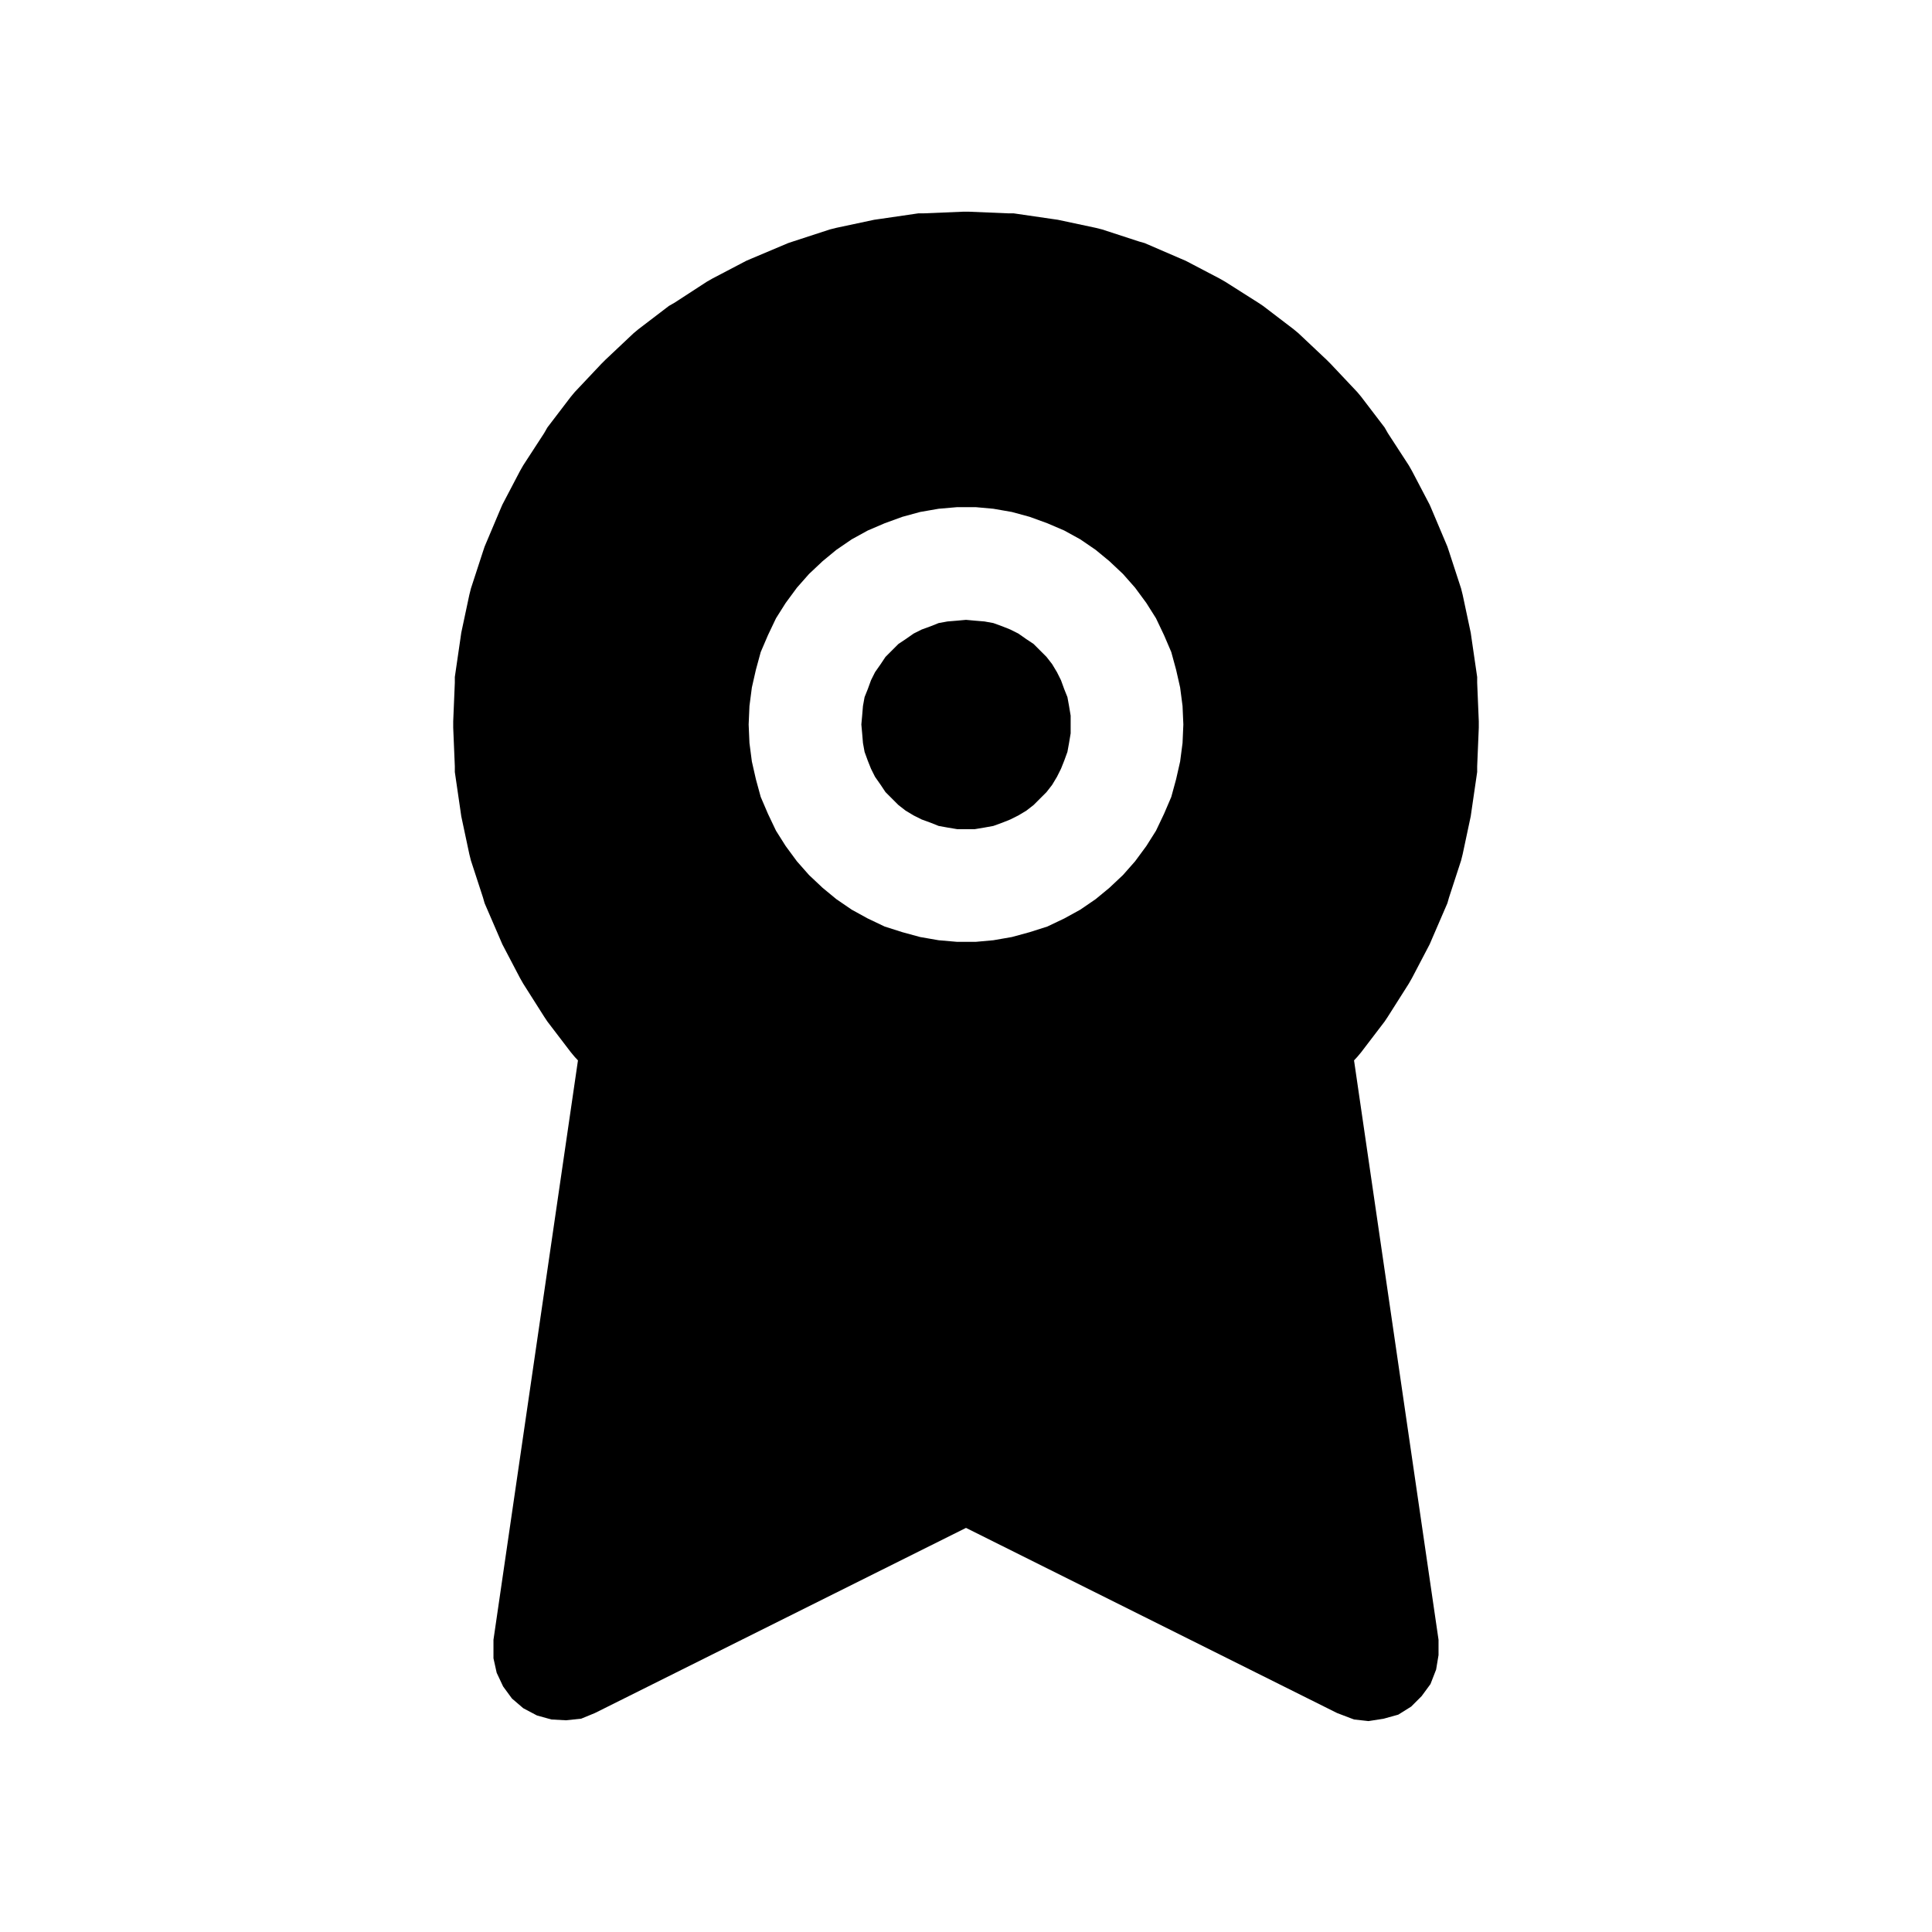
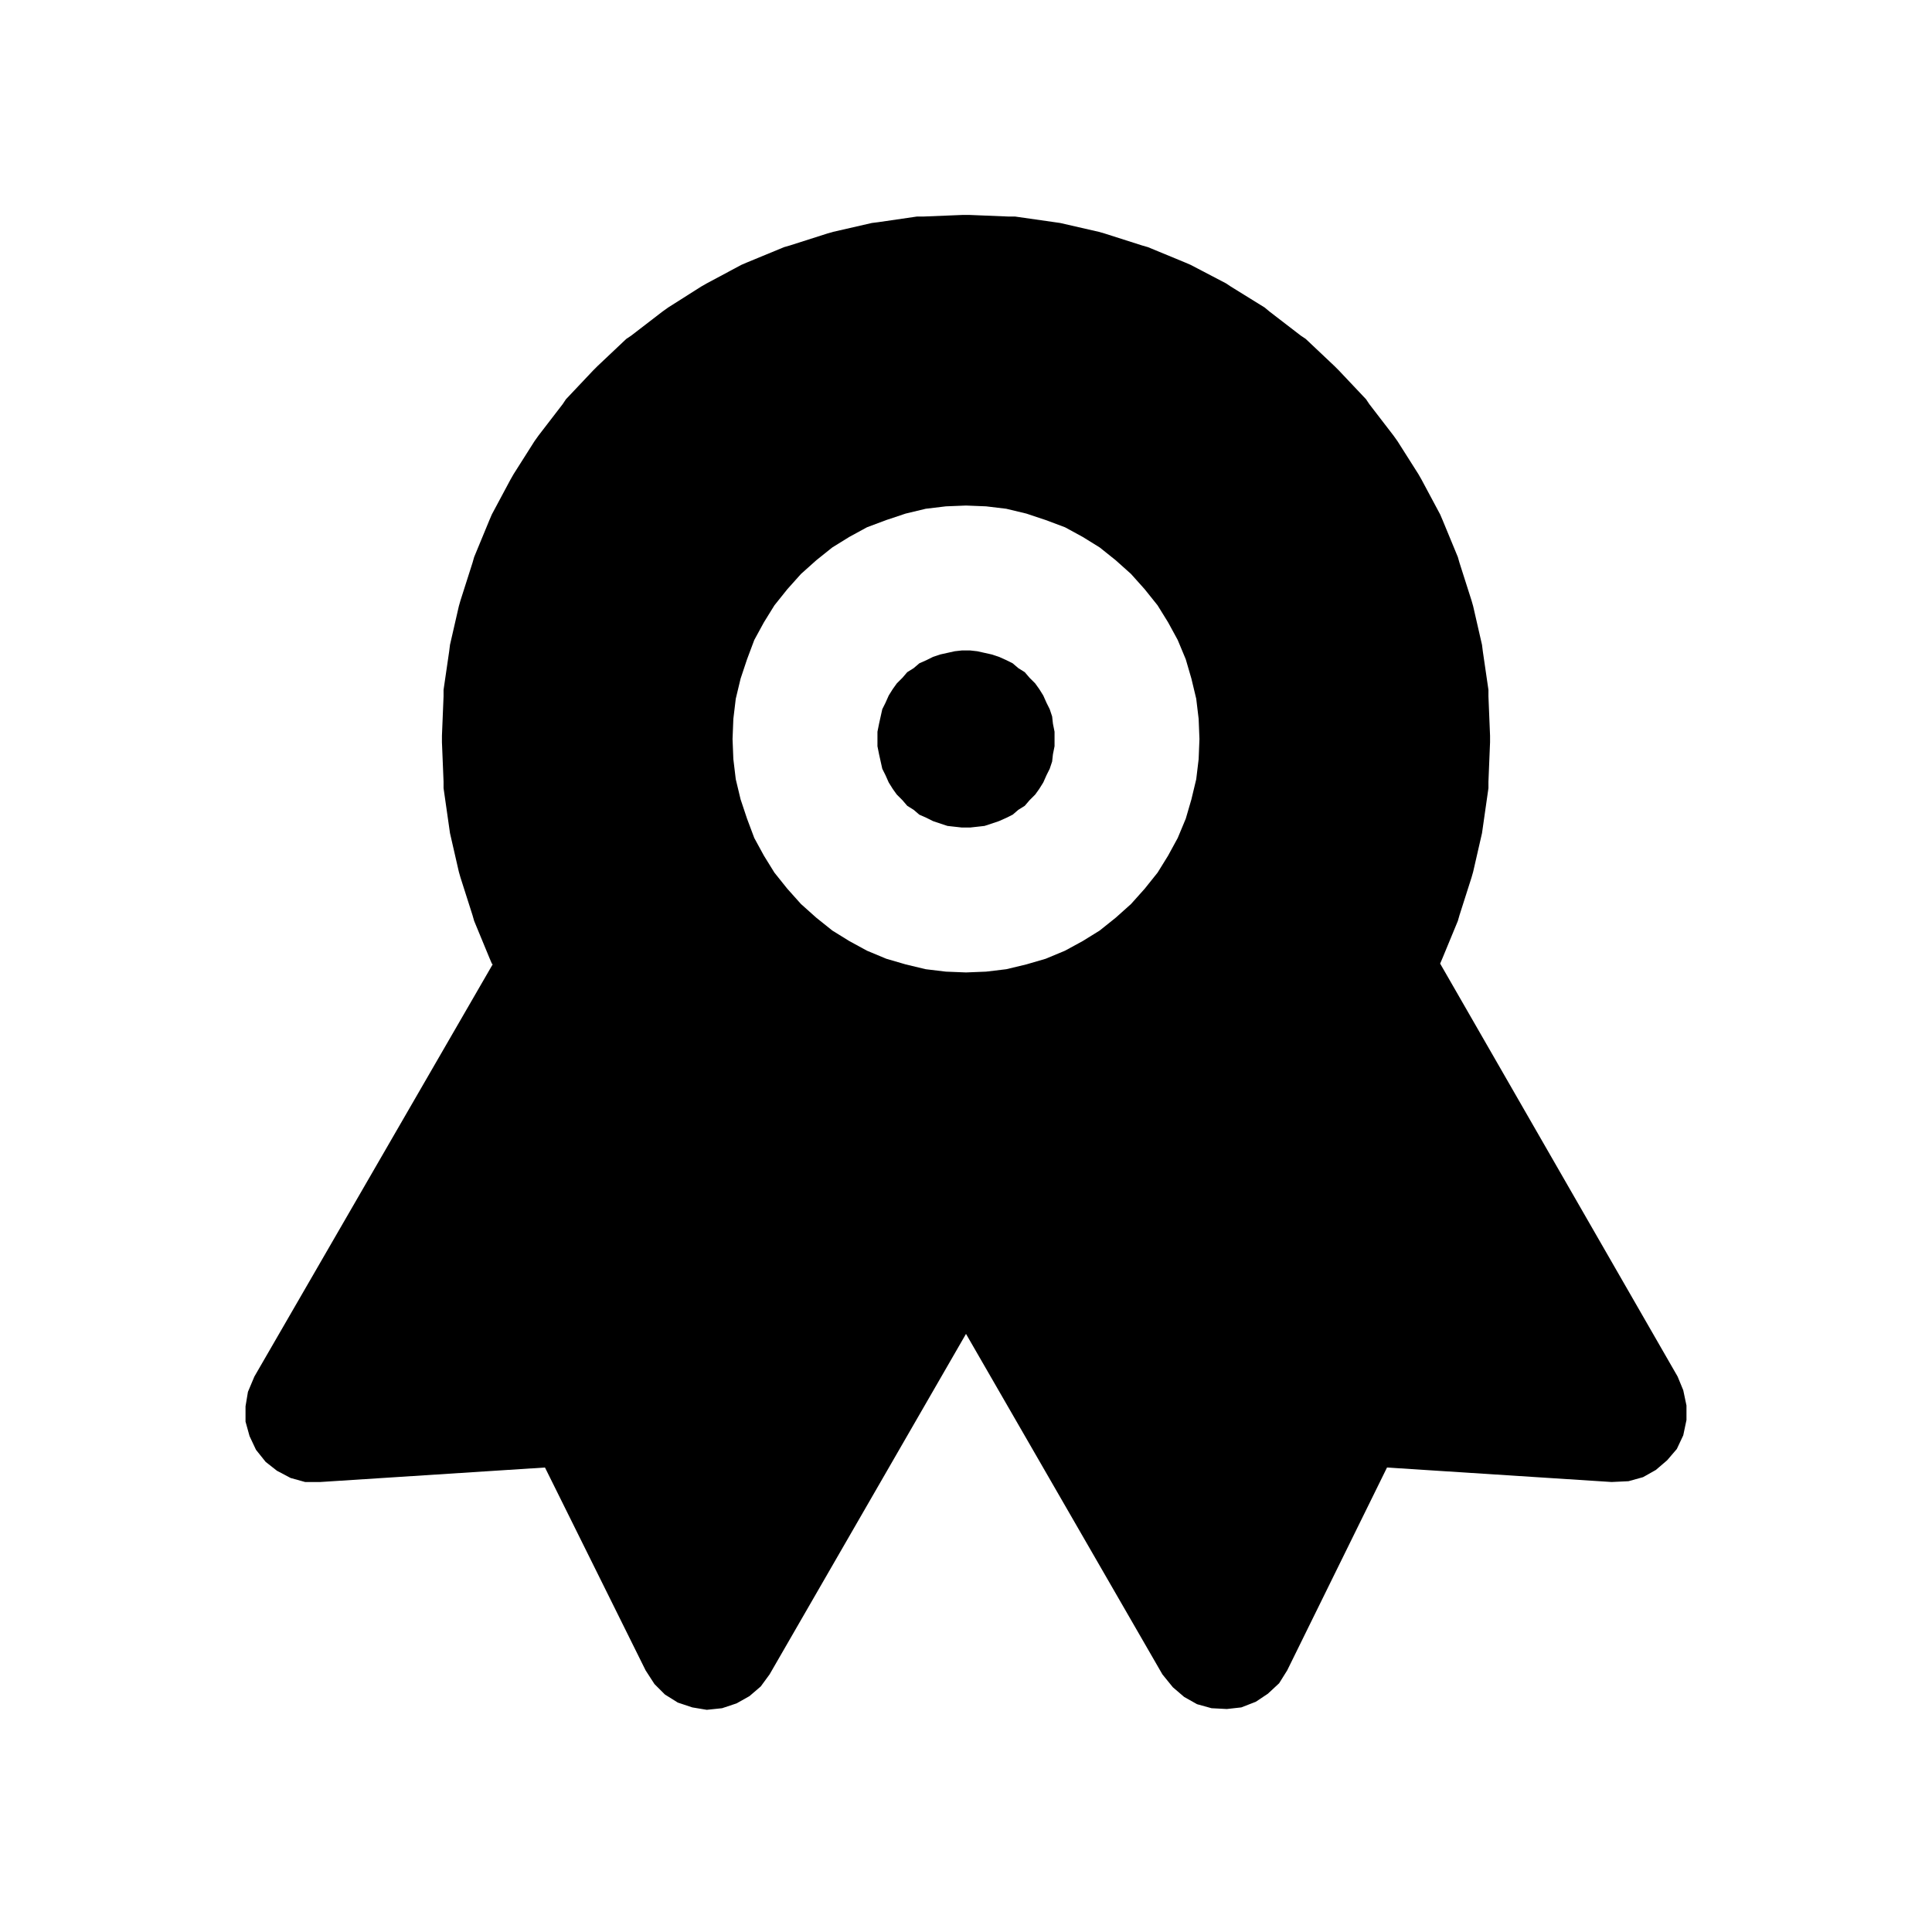
<svg xmlns="http://www.w3.org/2000/svg" viewBox="0 0 24 24" width="24" height="24" fill="currentColor">
-   <path d="M12.52 2.65L12.59 2.65L13.07 2.72L13.14 2.73L13.61 2.83L13.69 2.85L14.15 3L14.22 3.02L14.66 3.21L14.73 3.24L15.15 3.46L15.22 3.5L15.63 3.76L15.69 3.8L16.07 4.09L16.13 4.14L16.48 4.47L16.53 4.52L16.86 4.87L16.91 4.93L17.2 5.31L17.24 5.38L17.5 5.78L17.54 5.85L17.76 6.27L17.79 6.34L17.98 6.79L18 6.85L18.15 7.31L18.17 7.39L18.27 7.86L18.28 7.93L18.35 8.41L18.35 8.48L18.37 8.96L18.37 9.04L18.35 9.52L18.35 9.59L18.28 10.07L18.27 10.14L18.17 10.61L18.15 10.69L18 11.15L17.98 11.22L17.79 11.66L17.76 11.73L17.54 12.15L17.5 12.22L17.24 12.63L17.2 12.69L16.91 13.07L16.86 13.13L16.72 13.28L16.82 13.17L17.87 20.37L17.87 20.56L17.84 20.74L17.77 20.92L17.66 21.07L17.53 21.2L17.37 21.3L17.19 21.35L17 21.38L16.82 21.36L16.61 21.28L12 18.98L7.39 21.28L7.22 21.35L7.03 21.37L6.85 21.36L6.67 21.31L6.5 21.22L6.36 21.1L6.25 20.95L6.17 20.78L6.13 20.6L6.13 20.37L7.18 13.17L7.28 13.28L7.14 13.13L7.09 13.07L6.8 12.69L6.76 12.63L6.5 12.22L6.46 12.15L6.24 11.73L6.21 11.66L6.02 11.22L6 11.15L5.85 10.69L5.83 10.61L5.73 10.14L5.72 10.07L5.65 9.59L5.65 9.52L5.63 9.04L5.63 8.96L5.65 8.48L5.65 8.41L5.72 7.93L5.73 7.86L5.83 7.39L5.85 7.31L6 6.85L6.02 6.79L6.21 6.34L6.24 6.27L6.46 5.85L6.5 5.78L6.76 5.38L6.8 5.31L7.09 4.93L7.14 4.87L7.47 4.52L7.52 4.47L7.87 4.14L7.93 4.09L8.31 3.8L8.38 3.76L8.78 3.5L8.85 3.46L9.27 3.24L9.34 3.21L9.79 3.02L9.85 3L10.31 2.85L10.39 2.83L10.86 2.73L10.93 2.72L11.41 2.65L11.48 2.65L11.96 2.63L12.04 2.63ZM11.89 6.3L11.66 6.32L11.43 6.36L11.21 6.42L10.99 6.5L10.78 6.59L10.58 6.7L10.39 6.83L10.22 6.97L10.05 7.13L9.9 7.3L9.76 7.49L9.64 7.68L9.54 7.89L9.45 8.1L9.39 8.32L9.34 8.54L9.31 8.77L9.3 9L9.31 9.23L9.34 9.46L9.39 9.68L9.45 9.9L9.54 10.11L9.64 10.32L9.76 10.51L9.9 10.7L10.05 10.87L10.22 11.03L10.39 11.17L10.58 11.3L10.78 11.41L10.99 11.51L11.21 11.58L11.43 11.64L11.66 11.68L11.89 11.7L12.12 11.7L12.34 11.68L12.57 11.64L12.79 11.58L13.01 11.51L13.22 11.41L13.42 11.3L13.61 11.17L13.78 11.03L13.95 10.87L14.1 10.7L14.24 10.51L14.36 10.32L14.46 10.11L14.55 9.9L14.61 9.68L14.66 9.46L14.69 9.23L14.7 9L14.69 8.77L14.66 8.54L14.61 8.32L14.55 8.1L14.46 7.89L14.36 7.68L14.24 7.49L14.1 7.3L13.95 7.13L13.78 6.97L13.61 6.83L13.42 6.7L13.22 6.59L13.01 6.5L12.79 6.42L12.57 6.36L12.34 6.32L12.12 6.3ZM12.11 7.71L12.23 7.72L12.34 7.74L12.45 7.78L12.55 7.82L12.65 7.87L12.75 7.94L12.84 8L12.92 8.08L13 8.16L13.07 8.25L13.13 8.35L13.18 8.45L13.22 8.56L13.26 8.66L13.28 8.77L13.3 8.89L13.3 9L13.3 9.11L13.28 9.23L13.26 9.34L13.22 9.45L13.18 9.55L13.13 9.65L13.07 9.75L13 9.84L12.92 9.92L12.84 10L12.75 10.07L12.65 10.13L12.55 10.18L12.45 10.22L12.34 10.26L12.23 10.28L12.11 10.3L12 10.3L11.89 10.3L11.77 10.28L11.66 10.26L11.56 10.22L11.45 10.18L11.35 10.13L11.25 10.07L11.16 10L11.08 9.92L11 9.84L10.94 9.75L10.87 9.65L10.82 9.55L10.78 9.45L10.74 9.34L10.72 9.23L10.71 9.11L10.7 9L10.71 8.89L10.72 8.77L10.74 8.66L10.78 8.56L10.82 8.45L10.87 8.35L10.94 8.25L11 8.16L11.08 8.08L11.16 8L11.25 7.94L11.35 7.87L11.45 7.82L11.56 7.78L11.66 7.74L11.77 7.72L11.89 7.71L12 7.7Z" />
+   <path d="M12.53 2.69L12.61 2.69L13.1 2.76L13.17 2.77L13.65 2.88L13.72 2.9L14.19 3.05L14.26 3.07L14.72 3.26L14.79 3.29L15.23 3.52L15.29 3.56L15.71 3.82L15.77 3.87L16.16 4.17L16.22 4.21L16.58 4.55L16.63 4.6L16.97 4.96L17.01 5.02L17.31 5.41L17.36 5.48L17.62 5.89L17.66 5.96L17.89 6.39L17.92 6.46L18.11 6.92L18.13 6.99L18.28 7.46L18.3 7.53L18.41 8.01L18.42 8.09L18.49 8.57L18.49 8.65L18.51 9.14L18.51 9.22L18.49 9.71L18.49 9.79L18.42 10.28L18.41 10.35L18.3 10.83L18.28 10.9L18.13 11.37L18.11 11.44L17.92 11.9L17.89 11.97L17.66 12.41L17.63 12.45L17.66 12.41L17.89 11.97L20.84 17.1L20.91 17.27L20.95 17.46L20.95 17.64L20.91 17.83L20.83 18L20.71 18.14L20.57 18.26L20.41 18.35L20.23 18.4L20.02 18.41L17.23 18.23L15.99 20.75L15.89 20.91L15.75 21.04L15.6 21.14L15.42 21.21L15.24 21.23L15.05 21.22L14.87 21.17L14.71 21.08L14.57 20.96L14.44 20.8L12 16.57L9.56 20.8L9.45 20.95L9.31 21.07L9.15 21.16L8.97 21.22L8.78 21.24L8.6 21.21L8.42 21.15L8.26 21.05L8.13 20.92L8.02 20.75L6.77 18.23L3.98 18.41L3.79 18.41L3.61 18.36L3.44 18.27L3.3 18.16L3.18 18.01L3.1 17.84L3.05 17.66L3.05 17.47L3.08 17.29L3.16 17.1L6.12 11.98L6.11 11.97L6.08 11.9L5.89 11.44L5.87 11.37L5.72 10.9L5.7 10.83L5.59 10.35L5.58 10.28L5.51 9.79L5.51 9.71L5.49 9.22L5.49 9.14L5.51 8.65L5.51 8.57L5.58 8.09L5.59 8.01L5.7 7.53L5.72 7.46L5.87 6.99L5.89 6.92L6.08 6.46L6.11 6.39L6.34 5.96L6.38 5.89L6.64 5.48L6.69 5.41L6.99 5.02L7.03 4.96L7.37 4.6L7.42 4.55L7.78 4.21L7.84 4.17L8.23 3.87L8.3 3.82L8.71 3.56L8.78 3.52L9.21 3.29L9.28 3.26L9.74 3.07L9.81 3.05L10.28 2.9L10.35 2.88L10.83 2.77L10.91 2.76L11.39 2.69L11.47 2.69L11.96 2.67L12.04 2.67ZM11.75 6.29L11.5 6.32L11.25 6.38L11.01 6.46L10.77 6.55L10.55 6.67L10.34 6.8L10.14 6.96L9.95 7.13L9.78 7.32L9.62 7.52L9.49 7.73L9.37 7.95L9.28 8.19L9.2 8.43L9.14 8.68L9.11 8.93L9.1 9.18L9.11 9.43L9.14 9.68L9.2 9.93L9.28 10.17L9.37 10.41L9.49 10.63L9.62 10.84L9.78 11.04L9.95 11.23L10.14 11.4L10.34 11.56L10.55 11.69L10.77 11.81L11.01 11.91L11.25 11.98L11.5 12.04L11.75 12.07L12 12.08L12.25 12.07L12.5 12.04L12.75 11.98L12.99 11.91L13.23 11.81L13.45 11.69L13.66 11.56L13.86 11.4L14.05 11.23L14.22 11.04L14.38 10.84L14.51 10.63L14.63 10.41L14.73 10.17L14.8 9.93L14.86 9.68L14.89 9.43L14.9 9.18L14.89 8.93L14.86 8.68L14.8 8.43L14.73 8.19L14.63 7.95L14.51 7.73L14.38 7.52L14.22 7.32L14.05 7.13L13.86 6.96L13.66 6.8L13.45 6.67L13.23 6.55L12.99 6.46L12.75 6.38L12.5 6.32L12.25 6.29L12 6.28ZM12.14 8.09L12.23 8.11L12.32 8.13L12.41 8.16L12.5 8.2L12.58 8.24L12.65 8.3L12.73 8.35L12.79 8.42L12.86 8.49L12.91 8.56L12.96 8.64L13 8.73L13.04 8.81L13.07 8.9L13.08 8.99L13.1 9.09L13.1 9.18L13.1 9.27L13.08 9.37L13.07 9.46L13.04 9.55L13 9.63L12.96 9.72L12.91 9.8L12.86 9.87L12.79 9.94L12.73 10.01L12.65 10.06L12.58 10.12L12.5 10.16L12.41 10.2L12.32 10.23L12.23 10.26L12.14 10.27L12.05 10.28L11.95 10.28L11.86 10.27L11.77 10.26L11.68 10.23L11.59 10.2L11.51 10.16L11.42 10.12L11.35 10.06L11.27 10.01L11.21 9.94L11.14 9.87L11.09 9.8L11.04 9.72L11 9.63L10.96 9.55L10.94 9.46L10.92 9.37L10.9 9.27L10.9 9.18L10.9 9.09L10.92 8.99L10.94 8.9L10.96 8.81L11 8.73L11.04 8.64L11.09 8.56L11.14 8.49L11.21 8.42L11.27 8.35L11.35 8.3L11.42 8.24L11.51 8.2L11.59 8.16L11.68 8.13L11.77 8.11L11.86 8.09L11.95 8.08L12.05 8.08Z" />
</svg>
